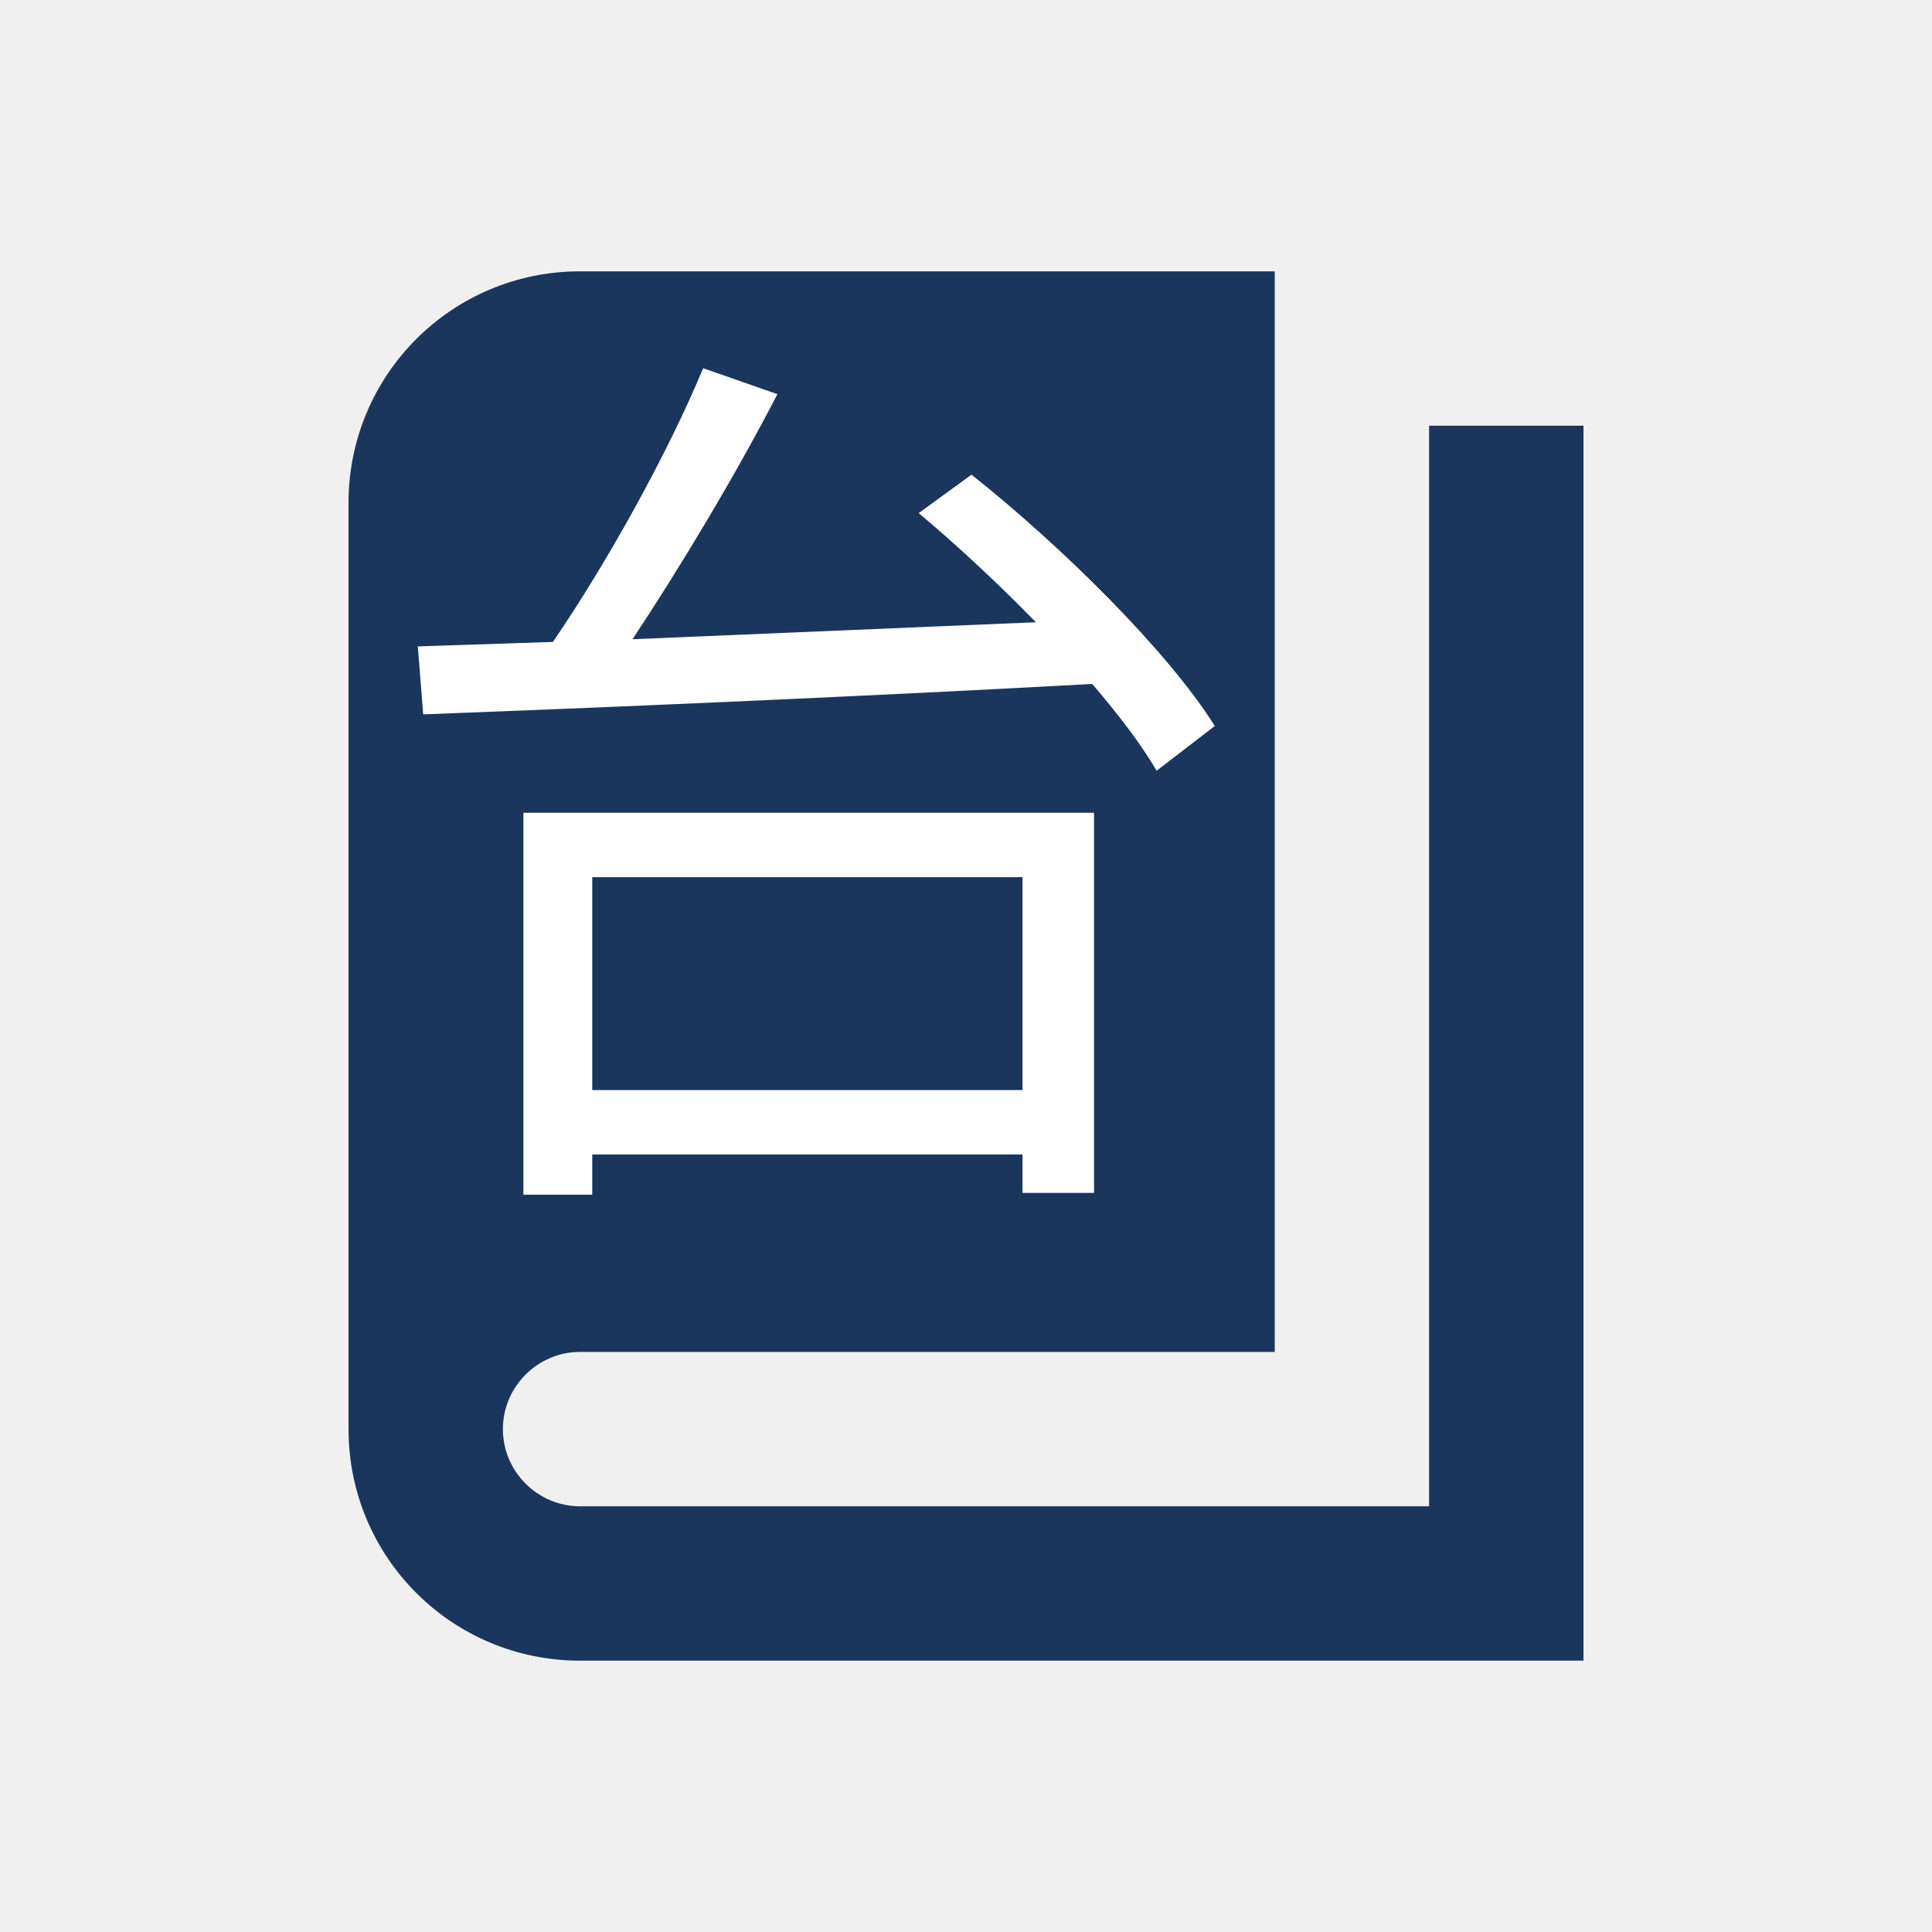
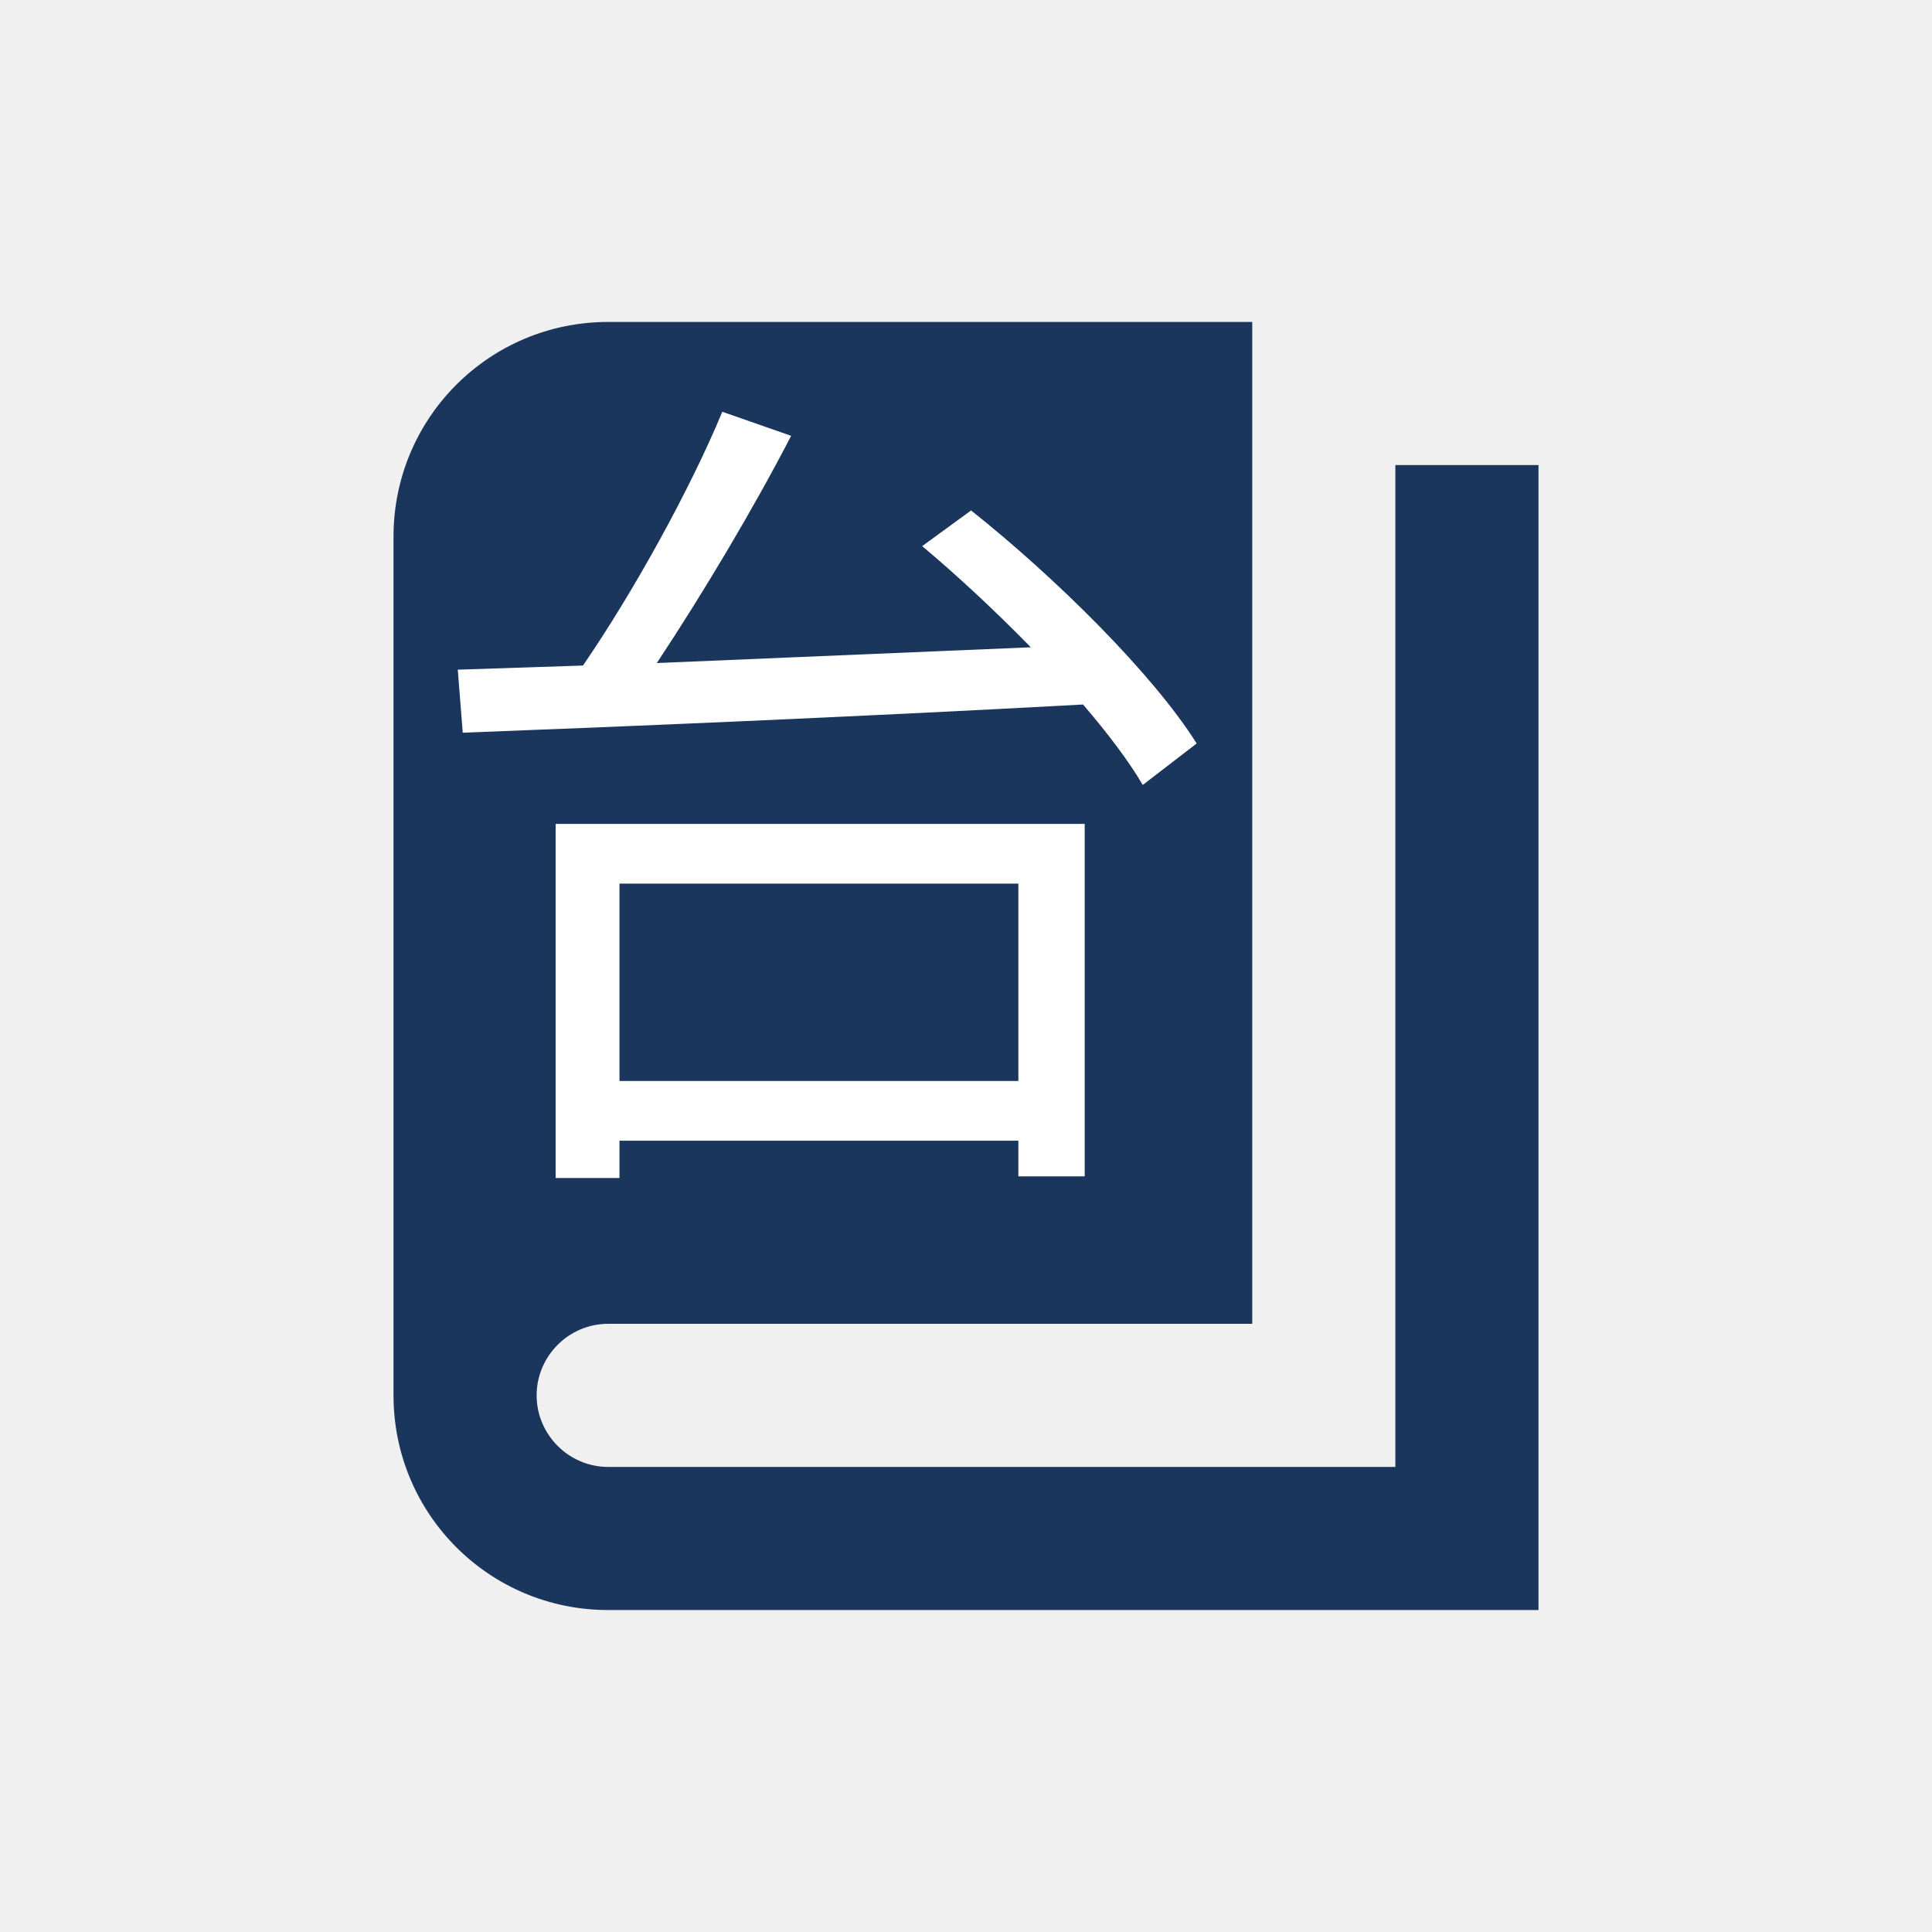
<svg xmlns="http://www.w3.org/2000/svg" width="100%" height="100%" viewBox="0 0 1080 1080" version="1.1" xml:space="preserve" style="fill-rule:evenodd;clip-rule:evenodd;stroke-linejoin:round;stroke-miterlimit:2;">
-   <g transform="matrix(0.539335,0,0,0.539335,540,540)">
-     <g transform="matrix(1,0,0,1,-800,-800)">
-       <g transform="matrix(80,0,0,80,0,0)">
-         <rect x="0" y="0" width="20" height="20" style="fill:none;" />
-       </g>
-       <g transform="matrix(80,0,0,80,0,0)">
-         <path d="M16,3L18,3L18,19L5,19C3.34,19 2,17.66 2,16L2,4C2,2.34 3.34,1 5,1L14,1L14,15L5,15C4.45,15 4,15.45 4,16C4,16.55 4.45,17 5,17L16,17L16,3Z" style="fill:rgb(26,54,93);fill-rule:nonzero;" />
+   <g transform="matrix(1,0,0,1,31.4376,31.4376)">
+     <g transform="matrix(0.500038,0,0,0.500038,108.532,108.532)">
+       <g>
+         <g transform="matrix(80,0,0,80,0,0)">
+           <rect x="0" y="0" width="20" height="20" style="fill:none;" />
+         </g>
+         <g transform="matrix(80,0,0,80,0,0)">
+           <path d="M16,3L18,3L18,19L5,19C3.34,19 2,17.66 2,16L2,4C2,2.34 3.34,1 5,1L14,1L14,15L5,15C4.45,15 4,15.45 4,16C4,16.55 4.45,17 5,17L16,17L16,3Z" style="fill:rgb(26,54,93);fill-rule:nonzero;" />
+         </g>
      </g>
    </g>
-   </g>
-   <g transform="matrix(1,0,0,1,-602.513,158.162)">
-     <g transform="matrix(500,0,0,500,1304.58,469.676)">
-         </g>
-     <text x="804.584px" y="469.676px" style="font-family:'jf-openhuninn-2.1', sans-serif;font-size:500px;fill:white;">台</text>
+     <g transform="matrix(0.927138,0,0,0.927138,195.256,590)">
+       <text x="0px" y="0px" style="font-family:'jf-openhuninn-2.1', sans-serif;font-size:500px;fill:white;">台</text>
+     </g>
  </g>
</svg>
